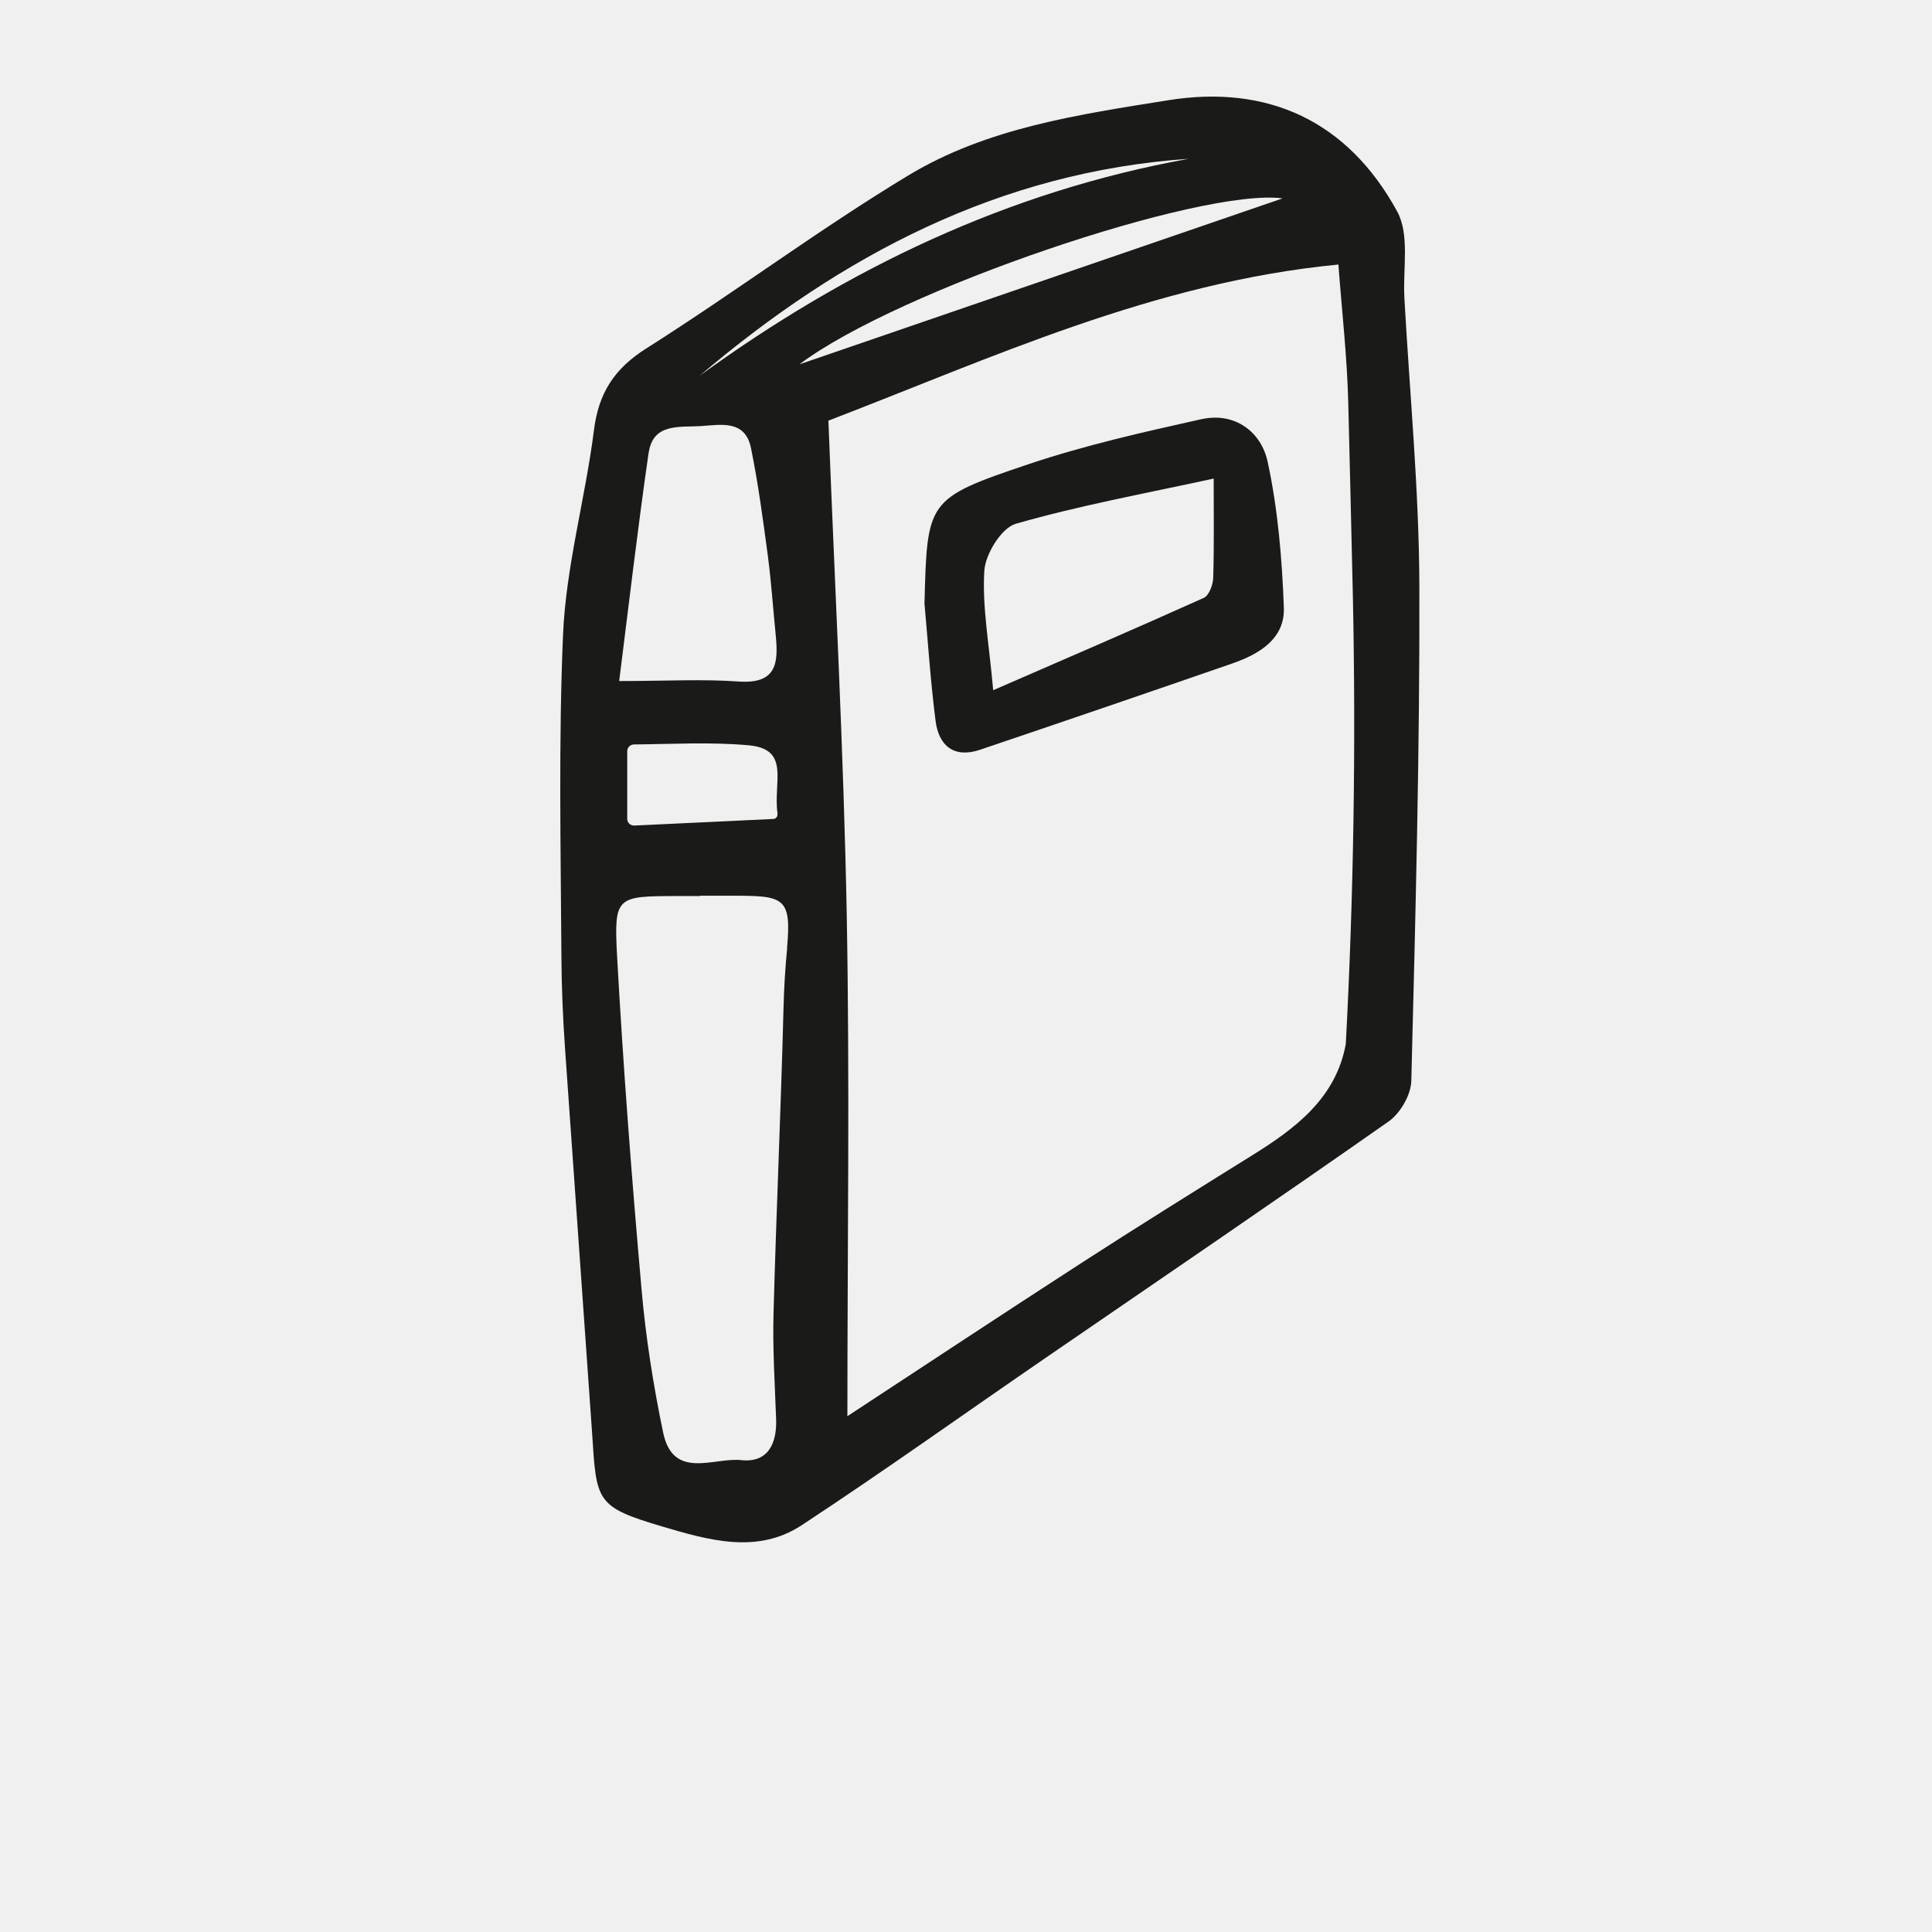
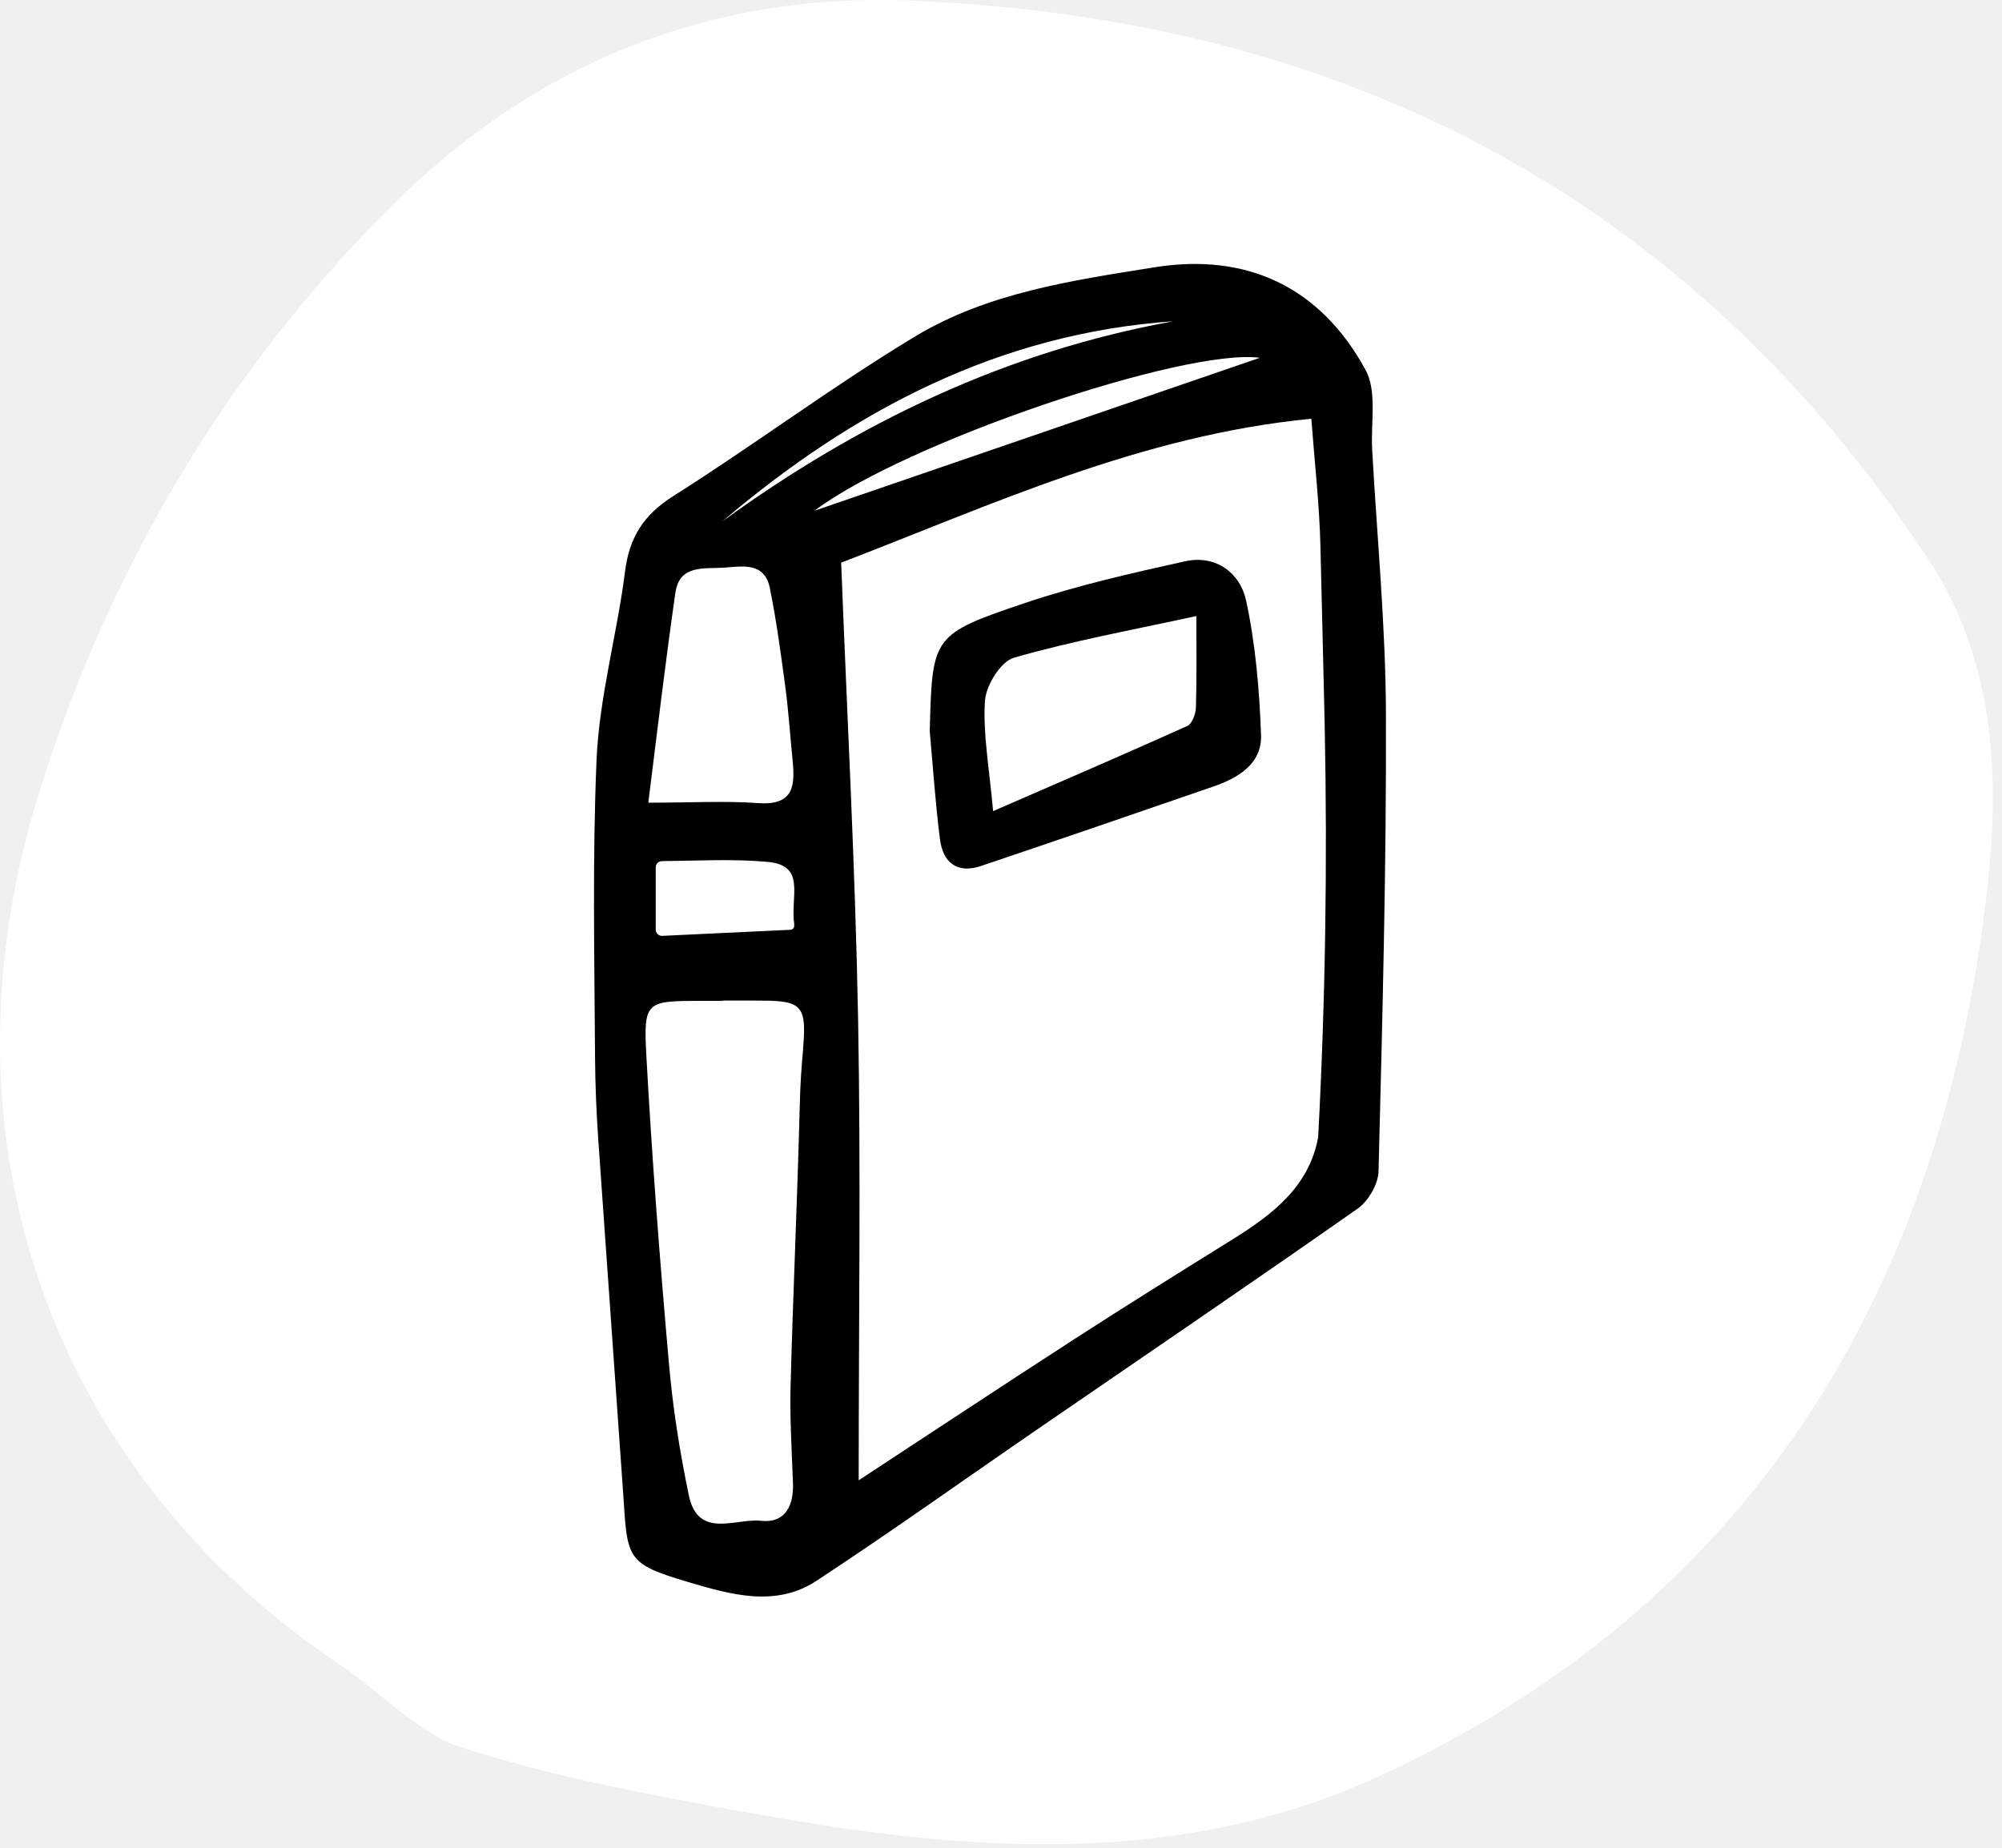
- <svg xmlns="http://www.w3.org/2000/svg" width="100" height="100" viewBox="0 0 100 100" fill="none">
-   <g transform="translate(29, 5) scale(0.833)">
-     <path d="M52.45 12.495C52.35 10.685 52.791 8.575 52.001 7.135C48.931 1.515 43.971 -0.765 37.781 0.225C32.211 1.115 26.53 1.935 21.631 4.895C16.081 8.245 10.861 12.155 5.38 15.625C3.36 16.895 2.38 18.405 2.09 20.745C1.55 24.995 0.35 29.205 0.17 33.455C-0.11 40.085 0.03 46.745 0.07 53.395C0.08 55.295 0.16 57.185 0.29 59.075L1.98 83.085C2.25 87.305 2.21 87.625 6.32 88.845C9.2 89.695 12.23 90.585 14.991 88.775C20.12 85.405 25.12 81.825 30.18 78.355C37.291 73.475 44.42 68.624 51.48 63.675C52.2 63.164 52.861 62.025 52.88 61.155C53.141 50.895 53.41 40.635 53.38 30.375C53.361 24.425 52.781 18.465 52.45 12.515V12.495ZM39.05 3.865C27.8 5.895 17.82 10.695 8.66 17.345C17.48 9.855 27.32 4.675 39.05 3.865ZM13.491 44.555C13.521 44.725 13.4 44.885 13.23 44.885C10.2 45.025 7.46 45.155 4.6 45.295C4.36 45.305 4.16 45.115 4.16 44.875V40.675C4.16 40.445 4.35 40.255 4.58 40.255C6.95 40.235 9.33 40.095 11.681 40.305C14.341 40.535 13.21 42.605 13.501 44.555H13.491ZM5.5 22.105C5.77 20.275 7.43 20.555 8.71 20.475C9.96 20.395 11.491 20.055 11.851 21.845C12.3 24.055 12.601 26.305 12.9 28.555C13.111 30.165 13.22 31.775 13.38 33.395C13.55 35.105 13.521 36.515 11.091 36.345C8.84 36.185 6.58 36.315 3.66 36.315C4.24 31.725 4.8 26.915 5.49 22.125L5.5 22.105ZM14.101 52.875C13.98 54.135 13.9 55.375 13.87 56.665C13.71 62.975 13.421 69.275 13.251 75.585C13.191 77.775 13.331 79.975 13.411 82.165C13.47 83.705 12.9 84.904 11.241 84.725C9.53 84.544 7.01 85.984 6.39 83.004C5.78 80.075 5.31 77.094 5.05 74.115C4.44 67.215 3.91 60.315 3.53 53.405C3.33 49.695 3.49 49.685 7.21 49.675C7.7 49.675 8.2 49.675 8.69 49.675V49.655C9.35 49.655 10.011 49.655 10.661 49.655C13.87 49.655 14.38 49.725 14.091 52.885L14.101 52.875ZM14.861 16.635C21.011 12.005 39.831 5.655 44.88 6.325C35.09 9.685 24.881 13.195 14.861 16.635ZM48.81 58.865C48.2 62.235 45.67 64.125 42.961 65.805C39.41 68.015 35.861 70.225 32.35 72.495C27.451 75.665 22.581 78.885 17.84 81.995C17.84 71.525 17.991 61.195 17.8 50.875C17.61 40.695 17.061 30.525 16.66 20.135C26.75 16.265 36.861 11.545 48.35 10.435C48.571 13.395 48.891 16.175 48.961 18.965C49.06 23.015 49.16 27.075 49.251 31.125C49.441 40.365 49.3 49.615 48.81 58.855V58.865Z" fill="#1a1a18" />
-     <path d="M39.83 20.045C36.23 20.845 32.6 21.665 29.11 22.835C22.76 24.975 22.8 25.085 22.63 31.505C22.85 33.935 23.01 36.375 23.32 38.795C23.52 40.355 24.48 41.125 26.08 40.585C31.32 38.815 36.55 37.025 41.78 35.215C43.44 34.635 45.03 33.685 44.96 31.755C44.85 28.715 44.59 25.635 43.95 22.675C43.55 20.835 41.92 19.585 39.84 20.045H39.83ZM40.57 29.905C40.56 30.335 40.31 30.995 39.99 31.145C35.77 33.045 31.52 34.875 26.9 36.885C26.64 33.955 26.21 31.685 26.35 29.455C26.42 28.415 27.41 26.805 28.3 26.545C32.23 25.415 36.28 24.675 40.6 23.735C40.6 25.995 40.63 27.955 40.57 29.905Z" fill="#1a1a18" />
-   </g>
+ <svg xmlns="http://www.w3.org/2000/svg" width="91" height="84" viewBox="0 0 91 84" fill="none">
+   <path d="M87.634 25.4C77.254 9.69 62.134 1.18 42.674 0.1C41.774 0.03 40.884 0 40.004 0C31.534 0 24.094 3.12 17.854 9.31C10.394 16.71 4.974 25.73 1.754 36.11C-3.056 51.63 2.194 66.79 15.454 75.68C16.114 76.12 16.744 76.63 17.354 77.13C18.544 78.1 19.664 79.01 20.954 79.43C24.894 80.7 28.934 81.48 33.434 82.3C42.444 83.94 52.884 85.3 62.794 80.7C78.484 73.42 87.694 60.32 90.164 41.76C90.854 36.6 91.084 30.62 87.634 25.39V25.4Z" fill="white" />
+   <path d="M62.371 20.426C62.304 19.205 62.601 17.782 62.068 16.811C59.998 13.021 56.653 11.484 52.478 12.151C48.722 12.752 44.892 13.305 41.587 15.301C37.844 17.56 34.324 20.197 30.628 22.537C29.266 23.393 28.605 24.412 28.41 25.99C28.046 28.856 27.236 31.695 27.115 34.561C26.926 39.032 27.02 43.523 27.047 48.008C27.054 49.289 27.108 50.564 27.196 51.838L28.336 68.03C28.518 70.876 28.491 71.092 31.262 71.915C33.205 72.488 35.248 73.088 37.109 71.867C40.569 69.595 43.941 67.18 47.353 64.84C52.148 61.549 56.956 58.279 61.717 54.941C62.203 54.597 62.648 53.828 62.661 53.241C62.837 46.322 63.019 39.403 62.998 32.484C62.985 28.471 62.594 24.452 62.371 20.439V20.426ZM53.335 14.606C45.748 15.975 39.018 19.212 32.84 23.697C38.788 18.646 45.424 15.152 53.335 14.606ZM36.098 42.047C36.118 42.161 36.037 42.269 35.922 42.269C33.879 42.363 32.031 42.451 30.102 42.545C29.941 42.552 29.806 42.424 29.806 42.262V39.43C29.806 39.275 29.934 39.147 30.089 39.147C31.687 39.133 33.292 39.039 34.877 39.18C36.671 39.336 35.909 40.731 36.104 42.047H36.098ZM30.709 26.907C30.892 25.673 32.011 25.861 32.874 25.808C33.717 25.754 34.749 25.524 34.992 26.731C35.295 28.222 35.497 29.739 35.7 31.256C35.841 32.342 35.916 33.428 36.023 34.52C36.138 35.674 36.118 36.624 34.479 36.51C32.962 36.402 31.438 36.49 29.468 36.49C29.86 33.394 30.237 30.151 30.703 26.92L30.709 26.907ZM36.509 47.657C36.428 48.507 36.374 49.343 36.354 50.213C36.246 54.468 36.05 58.717 35.936 62.972C35.895 64.449 35.99 65.933 36.044 67.41C36.084 68.448 35.7 69.257 34.58 69.136C33.427 69.015 31.728 69.986 31.31 67.976C30.898 66 30.581 63.991 30.406 61.981C29.994 57.328 29.637 52.675 29.381 48.015C29.246 45.513 29.354 45.506 31.863 45.499C32.193 45.499 32.53 45.499 32.861 45.499V45.486C33.306 45.486 33.751 45.486 34.189 45.486C36.354 45.486 36.698 45.533 36.502 47.664L36.509 47.657ZM37.022 23.218C41.169 20.096 53.861 15.813 57.266 16.265C50.664 18.531 43.779 20.898 37.022 23.218ZM59.917 51.697C59.505 53.969 57.799 55.244 55.971 56.377C53.577 57.867 51.183 59.358 48.816 60.889C45.512 63.026 42.228 65.198 39.031 67.295C39.031 60.234 39.132 53.268 39.004 46.309C38.876 39.443 38.505 32.585 38.235 25.578C45.04 22.968 51.858 19.785 59.606 19.037C59.755 21.033 59.971 22.908 60.018 24.789C60.085 27.52 60.153 30.258 60.213 32.99C60.341 39.221 60.247 45.459 59.917 51.69V51.697Z" fill="black" />
+   <path d="M53.861 25.518C51.433 26.057 48.985 26.61 46.631 27.399C42.349 28.842 42.376 28.916 42.261 33.246C42.41 34.885 42.518 36.53 42.727 38.162C42.862 39.214 43.509 39.733 44.588 39.369C48.122 38.176 51.649 36.968 55.176 35.748C56.295 35.357 57.367 34.716 57.32 33.414C57.246 31.364 57.071 29.287 56.639 27.291C56.369 26.05 55.27 25.207 53.867 25.518H53.861ZM54.36 32.167C54.353 32.457 54.184 32.902 53.969 33.003C51.123 34.284 48.257 35.519 45.141 36.874C44.966 34.898 44.676 33.367 44.77 31.863C44.817 31.162 45.485 30.076 46.085 29.901C48.736 29.139 51.467 28.64 54.38 28.006C54.38 29.53 54.4 30.852 54.36 32.167Z" fill="black" />
</svg>
